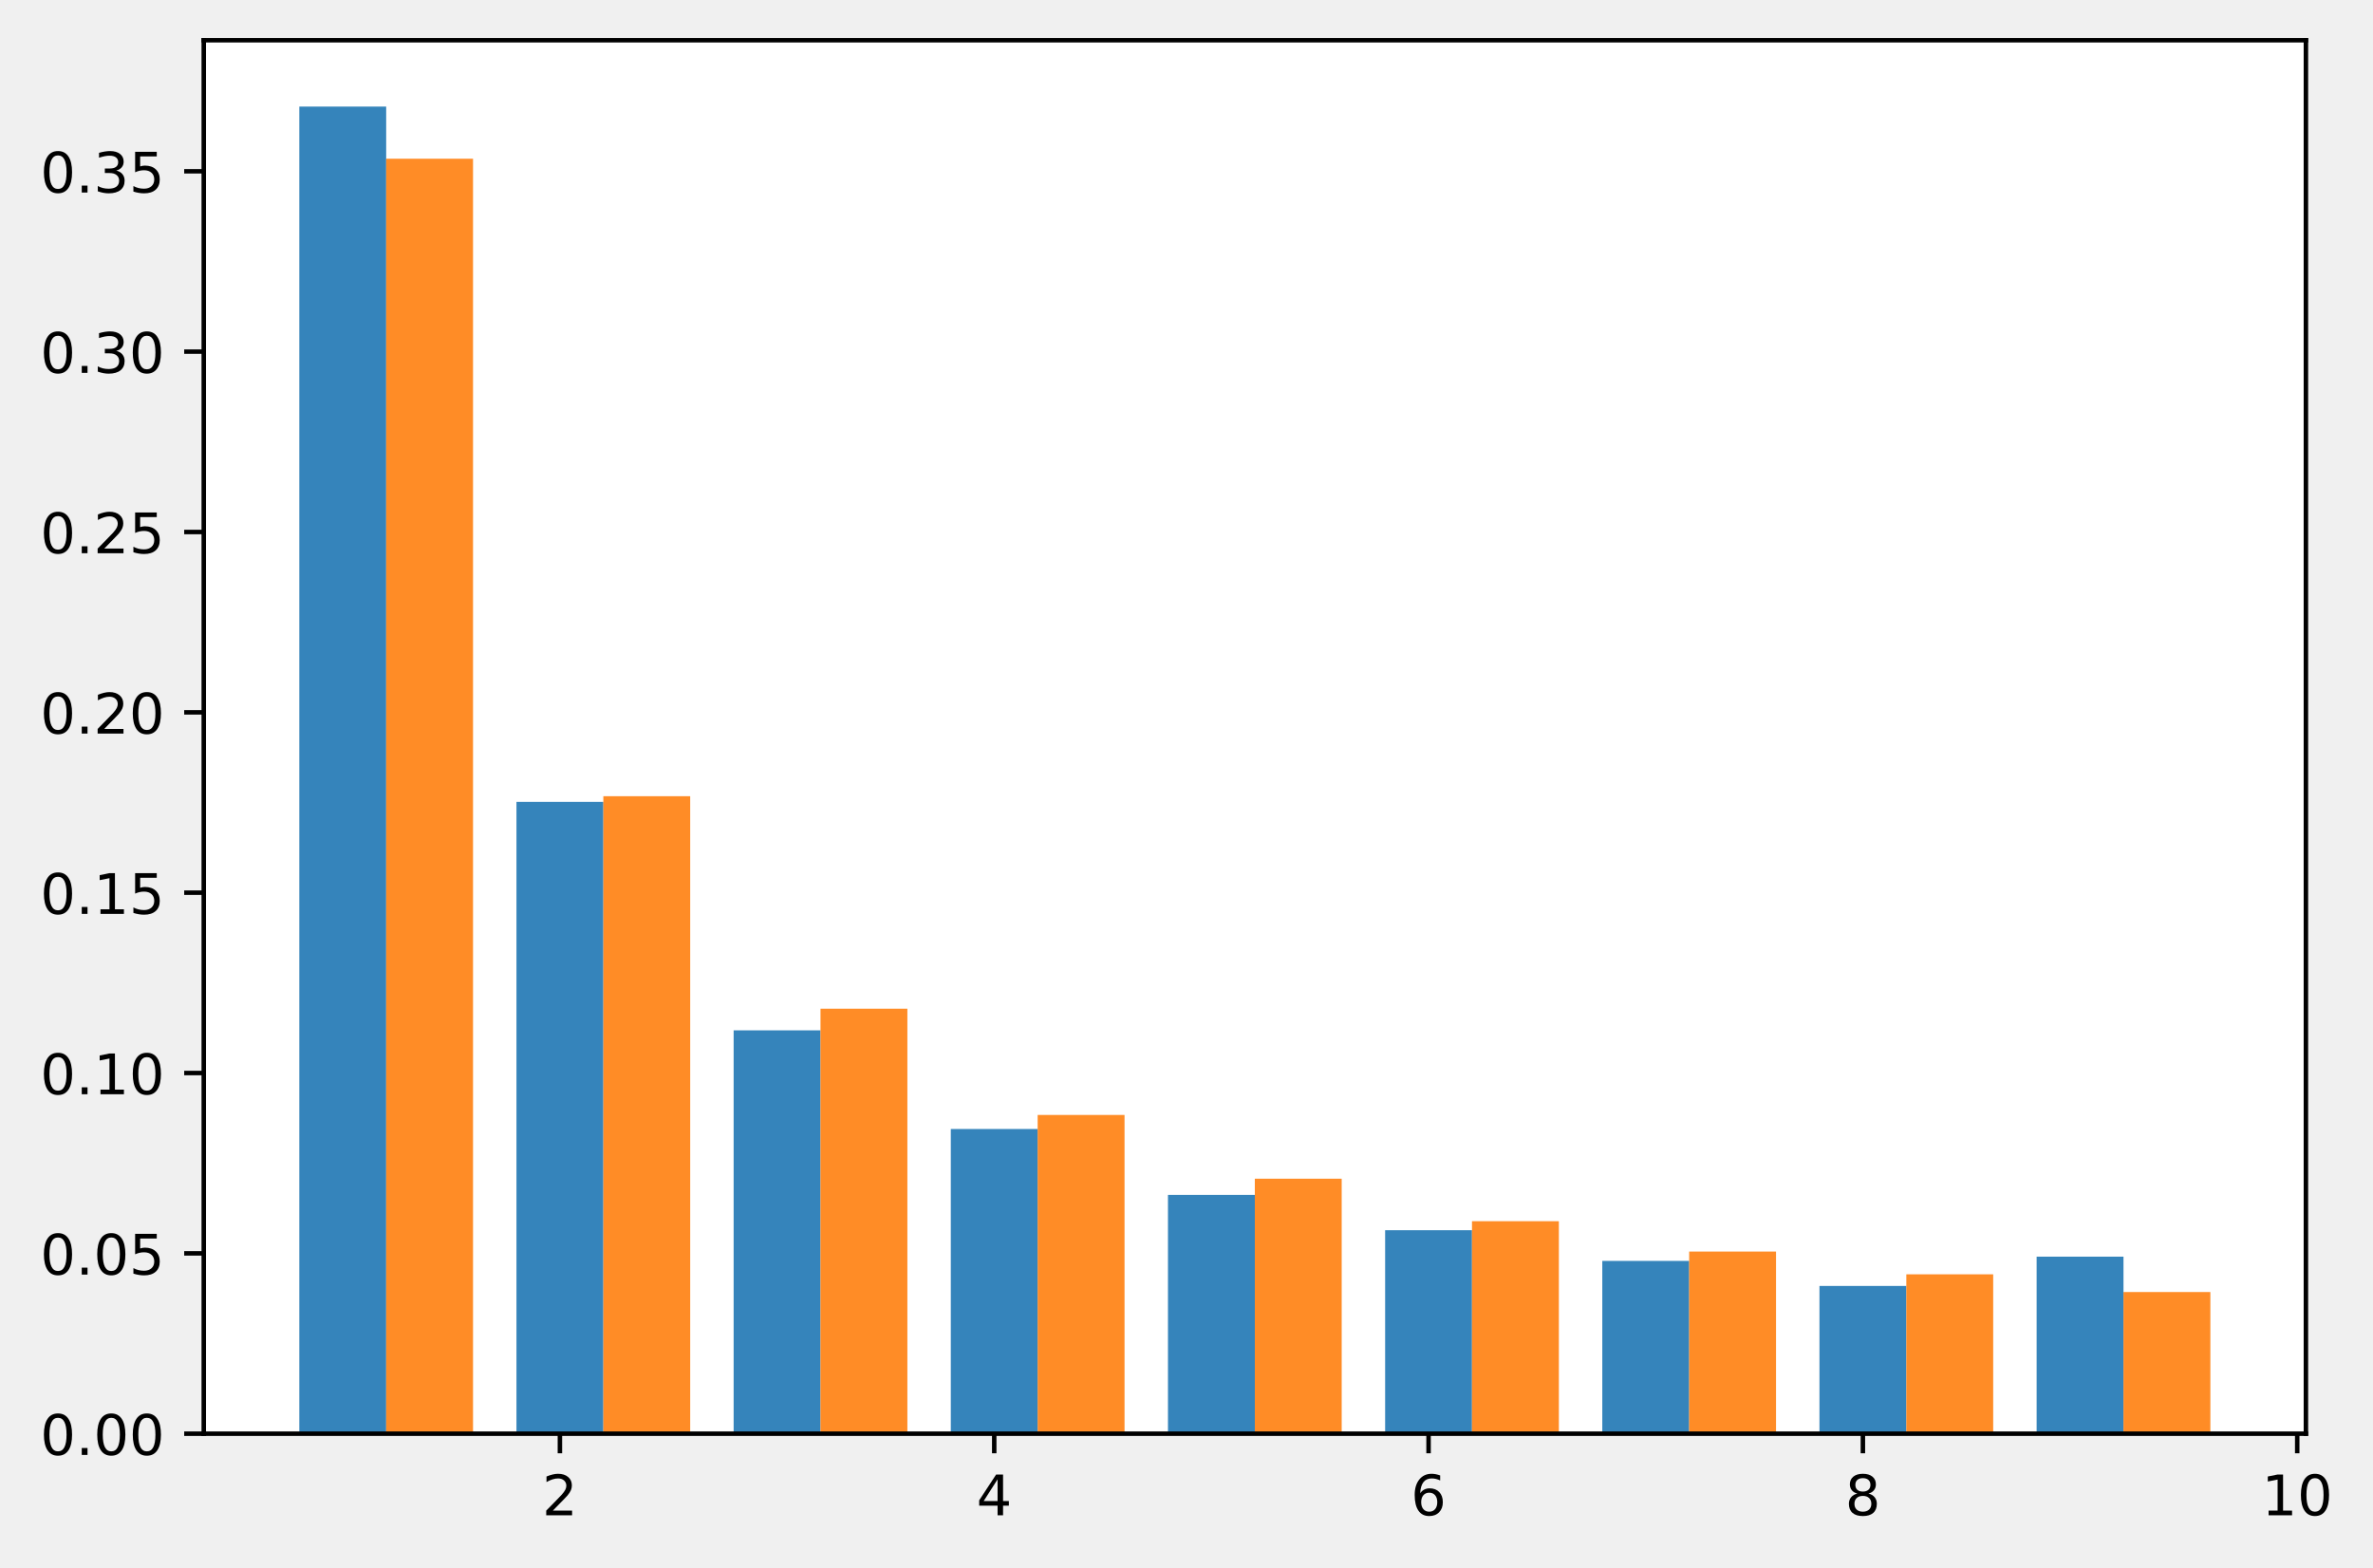
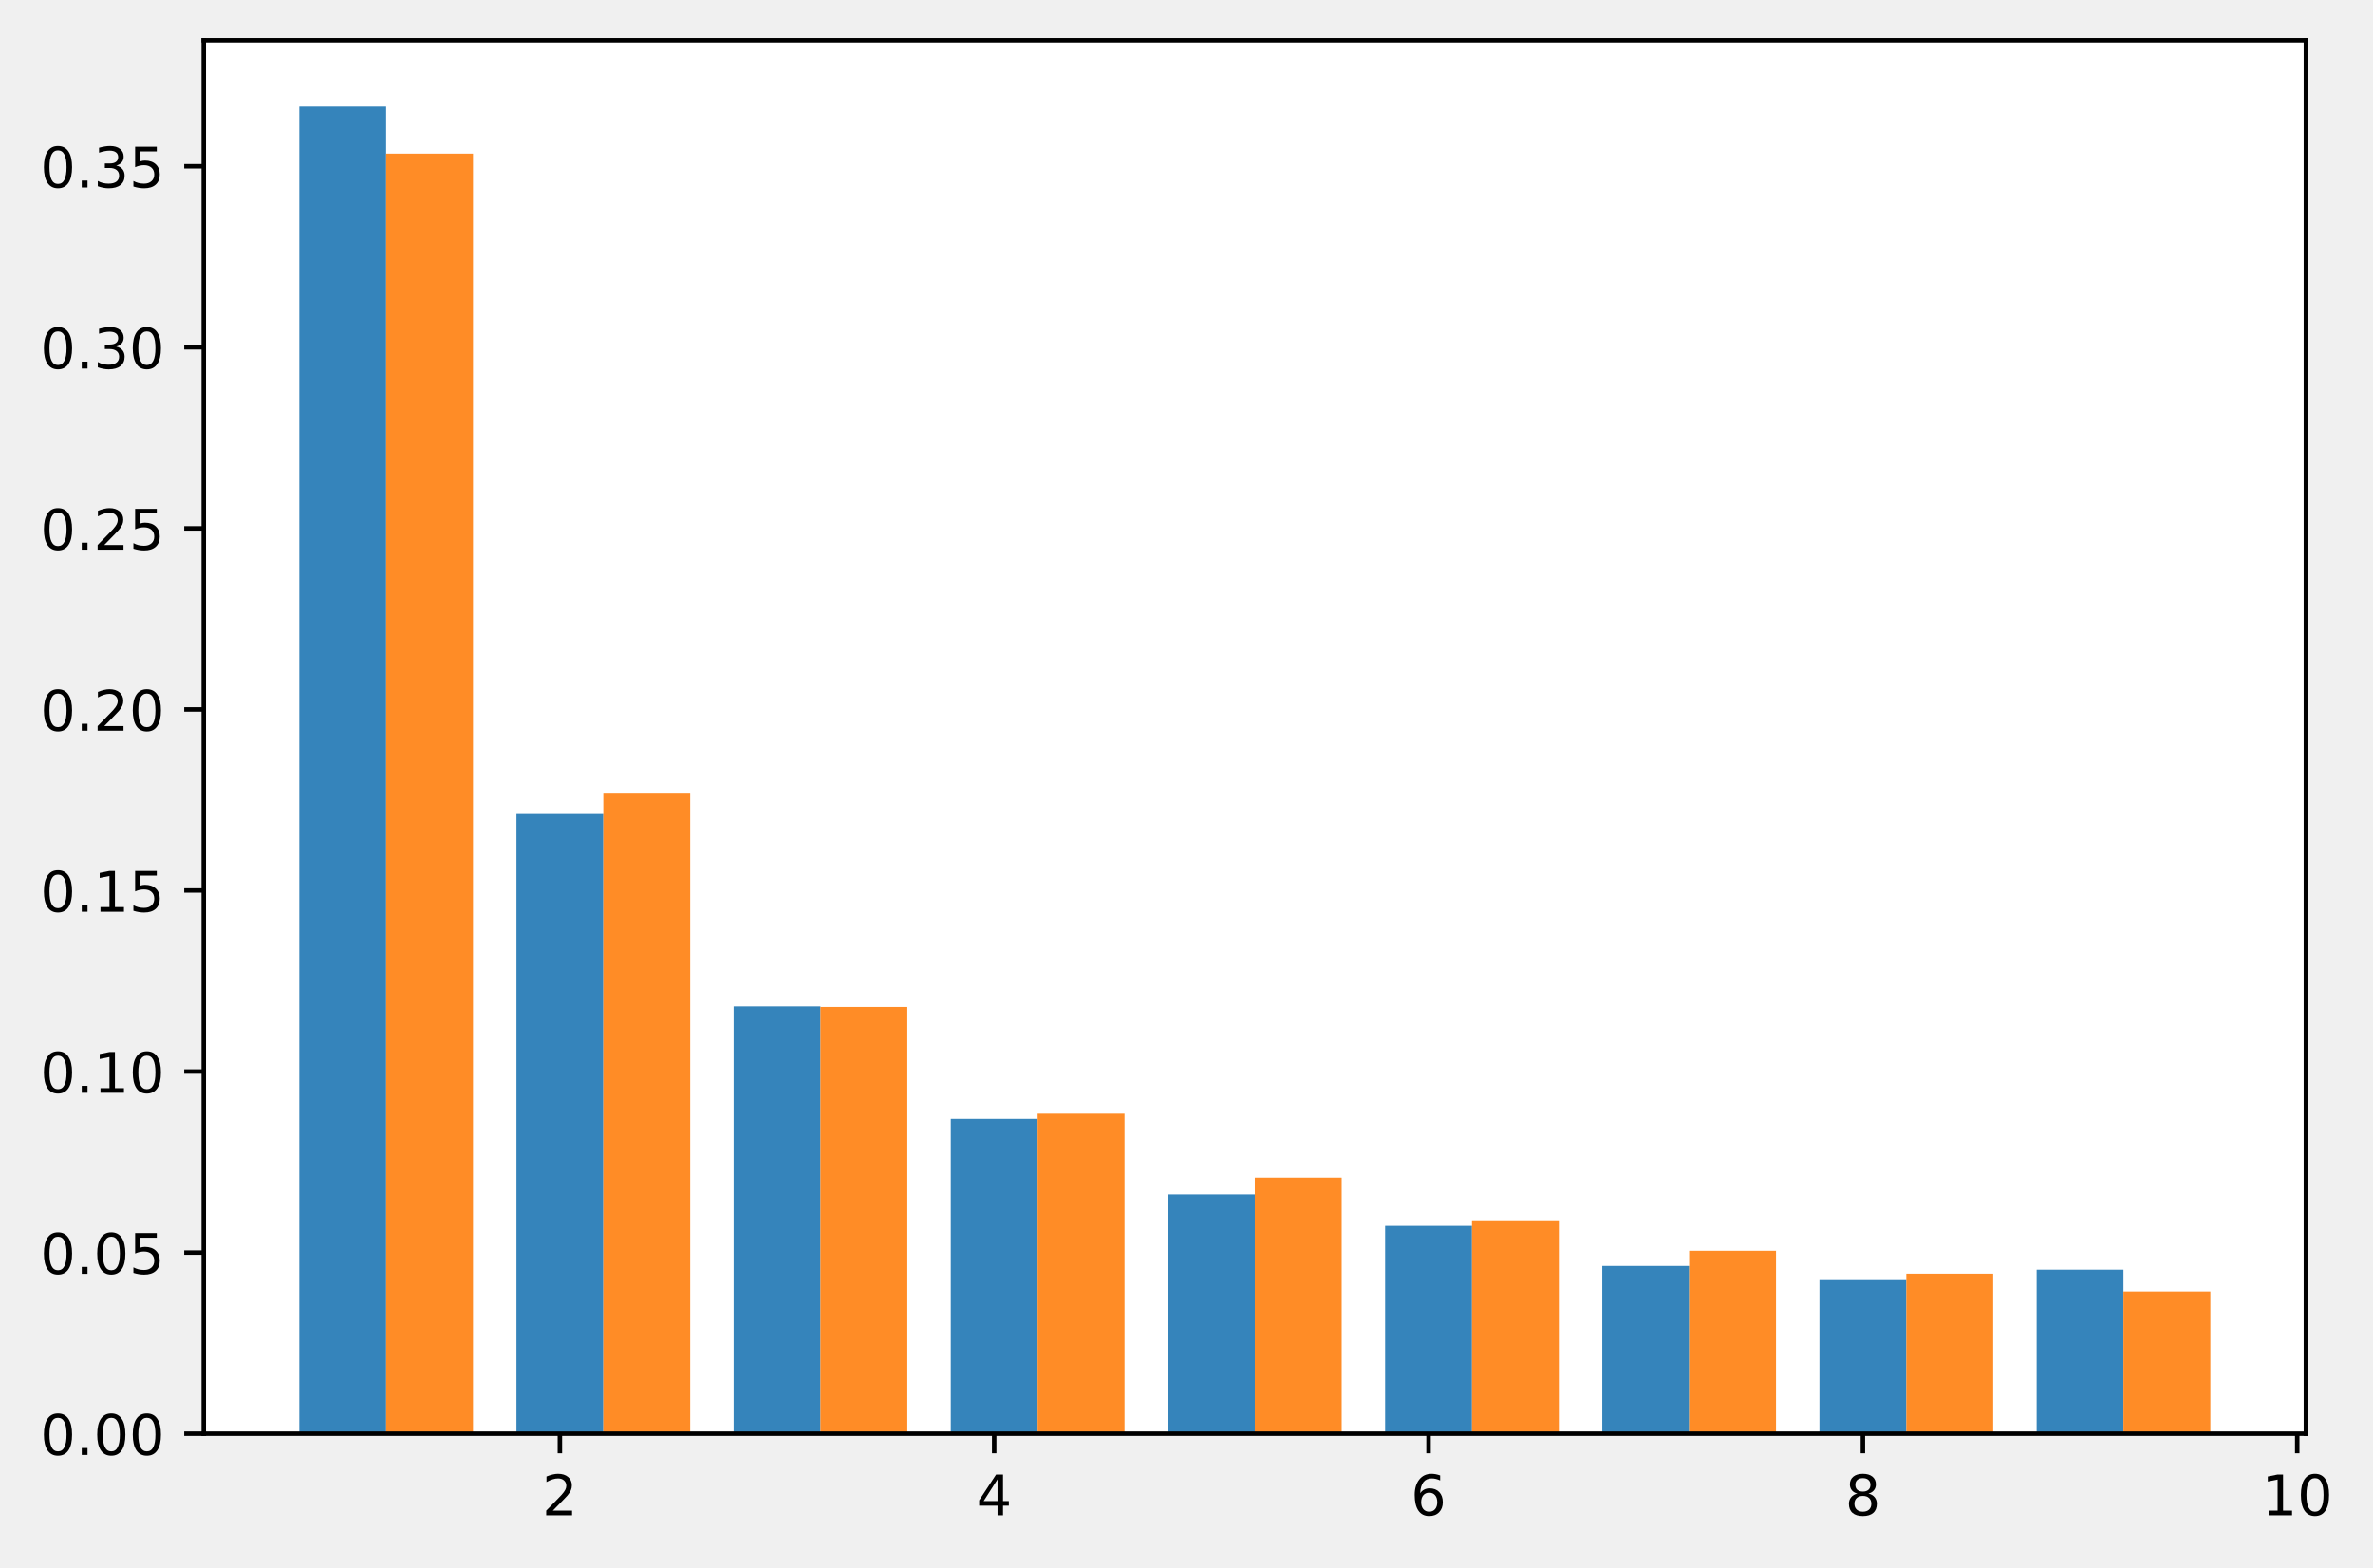
<svg xmlns="http://www.w3.org/2000/svg" xmlns:xlink="http://www.w3.org/1999/xlink" height="280.478pt" version="1.1" viewBox="0 0 424.694 280.478" width="424.694pt">
  <defs>
    <style type="text/css">*{stroke-linecap:butt;stroke-linejoin:round;}</style>
  </defs>
  <g id="figure_1">
    <g id="patch_1">
      <path d="M -0 280.478  L 424.694 280.478  L 424.694 0  L -0 0  z " style="fill:none;" />
    </g>
    <g id="axes_1">
      <g id="patch_2">
        <path d="M 36.466 256.6  L 412.687 256.6  L 412.687 7.2  L 36.466 7.2  z " style="fill:#ffffff;" />
      </g>
      <g id="patch_3">
-         <path clip-path="url(#pddb99f3bf6)" d="M 53.567 256.6  L 69.113 256.6  L 69.113 19.076  L 53.567 19.076  z " style="fill:#1f77b4;opacity:0.9;" />
+         <path clip-path="url(#pad90fee409)" d="M 53.567 256.6  L 69.113 256.6  L 69.113 19.076  L 53.567 19.076  z " style="fill:#1f77b4;opacity:0.9;" />
      </g>
      <g id="patch_4">
-         <path clip-path="url(#pddb99f3bf6)" d="M 92.432 256.6  L 107.979 256.6  L 107.979 143.52  L 92.432 143.52  z " style="fill:#1f77b4;opacity:0.9;" />
+         <path clip-path="url(#pad90fee409)" d="M 92.432 256.6  L 107.979 256.6  L 107.979 145.69  L 92.432 145.69  z " style="fill:#1f77b4;opacity:0.9;" />
      </g>
      <g id="patch_5">
-         <path clip-path="url(#pddb99f3bf6)" d="M 131.298 256.6  L 146.845 256.6  L 146.845 184.408  L 131.298 184.408  z " style="fill:#1f77b4;opacity:0.9;" />
+         <path clip-path="url(#pad90fee409)" d="M 131.298 256.6  L 146.845 256.6  L 146.845 180.128  L 131.298 180.128  z " style="fill:#1f77b4;opacity:0.9;" />
      </g>
      <g id="patch_6">
-         <path clip-path="url(#pddb99f3bf6)" d="M 170.164 256.6  L 185.71 256.6  L 185.71 202.066  L 170.164 202.066  z " style="fill:#1f77b4;opacity:0.9;" />
+         <path clip-path="url(#pad90fee409)" d="M 170.164 256.6  L 185.71 256.6  L 185.71 200.251  L 170.164 200.251  z " style="fill:#1f77b4;opacity:0.9;" />
      </g>
      <g id="patch_7">
-         <path clip-path="url(#pddb99f3bf6)" d="M 209.03 256.6  L 224.576 256.6  L 224.576 213.858  L 209.03 213.858  z " style="fill:#1f77b4;opacity:0.9;" />
+         <path clip-path="url(#pad90fee409)" d="M 209.03 256.6  L 224.576 256.6  L 224.576 213.776  L 209.03 213.776  z " style="fill:#1f77b4;opacity:0.9;" />
      </g>
      <g id="patch_8">
-         <path clip-path="url(#pddb99f3bf6)" d="M 247.896 256.6  L 263.442 256.6  L 263.442 220.182  L 247.896 220.182  z " style="fill:#1f77b4;opacity:0.9;" />
+         <path clip-path="url(#pad90fee409)" d="M 247.896 256.6  L 263.442 256.6  L 263.442 219.415  L 247.896 219.415  z " style="fill:#1f77b4;opacity:0.9;" />
      </g>
      <g id="patch_9">
-         <path clip-path="url(#pddb99f3bf6)" d="M 286.761 256.6  L 302.308 256.6  L 302.308 225.674  L 286.761 225.674  z " style="fill:#1f77b4;opacity:0.9;" />
+         <path clip-path="url(#pad90fee409)" d="M 286.761 256.6  L 302.308 256.6  L 302.308 226.58  L 286.761 226.58  z " style="fill:#1f77b4;opacity:0.9;" />
      </g>
      <g id="patch_10">
-         <path clip-path="url(#pddb99f3bf6)" d="M 325.627 256.6  L 341.174 256.6  L 341.174 230.156  L 325.627 230.156  z " style="fill:#1f77b4;opacity:0.9;" />
+         <path clip-path="url(#pad90fee409)" d="M 325.627 256.6  L 341.174 256.6  L 341.174 229.113  L 325.627 229.113  z " style="fill:#1f77b4;opacity:0.9;" />
      </g>
      <g id="patch_11">
-         <path clip-path="url(#pddb99f3bf6)" d="M 364.493 256.6  L 380.039 256.6  L 380.039 224.913  L 364.493 224.913  z " style="fill:#1f77b4;opacity:0.9;" />
+         <path clip-path="url(#pad90fee409)" d="M 364.493 256.6  L 380.039 256.6  L 380.039 227.248  L 364.493 227.248  z " style="fill:#1f77b4;opacity:0.9;" />
      </g>
      <g id="patch_12">
-         <path clip-path="url(#pddb99f3bf6)" d="M 69.113 256.6  L 84.659 256.6  L 84.659 28.409  L 69.113 28.409  z " style="fill:#ff7f0e;opacity:0.9;" />
+         <path clip-path="url(#pad90fee409)" d="M 69.113 256.6  L 84.659 256.6  L 84.659 27.497  L 69.113 27.497  z " style="fill:#ff7f0e;opacity:0.9;" />
      </g>
      <g id="patch_13">
-         <path clip-path="url(#pddb99f3bf6)" d="M 107.979 256.6  L 123.525 256.6  L 123.525 142.504  L 107.979 142.504  z " style="fill:#ff7f0e;opacity:0.9;" />
+         <path clip-path="url(#pad90fee409)" d="M 107.979 256.6  L 123.525 256.6  L 123.525 142.049  L 107.979 142.049  z " style="fill:#ff7f0e;opacity:0.9;" />
      </g>
      <g id="patch_14">
-         <path clip-path="url(#pddb99f3bf6)" d="M 146.845 256.6  L 162.391 256.6  L 162.391 180.536  L 146.845 180.536  z " style="fill:#ff7f0e;opacity:0.9;" />
+         <path clip-path="url(#pad90fee409)" d="M 146.845 256.6  L 162.391 256.6  L 162.391 180.232  L 146.845 180.232  z " style="fill:#ff7f0e;opacity:0.9;" />
      </g>
      <g id="patch_15">
-         <path clip-path="url(#pddb99f3bf6)" d="M 185.71 256.6  L 201.257 256.6  L 201.257 199.552  L 185.71 199.552  z " style="fill:#ff7f0e;opacity:0.9;" />
+         <path clip-path="url(#pad90fee409)" d="M 185.71 256.6  L 201.257 256.6  L 201.257 199.324  L 185.71 199.324  z " style="fill:#ff7f0e;opacity:0.9;" />
      </g>
      <g id="patch_16">
-         <path clip-path="url(#pddb99f3bf6)" d="M 224.576 256.6  L 240.122 256.6  L 240.122 210.962  L 224.576 210.962  z " style="fill:#ff7f0e;opacity:0.9;" />
+         <path clip-path="url(#pad90fee409)" d="M 224.576 256.6  L 240.122 256.6  L 240.122 210.779  L 224.576 210.779  z " style="fill:#ff7f0e;opacity:0.9;" />
      </g>
      <g id="patch_17">
-         <path clip-path="url(#pddb99f3bf6)" d="M 263.442 256.6  L 278.988 256.6  L 278.988 218.568  L 263.442 218.568  z " style="fill:#ff7f0e;opacity:0.9;" />
+         <path clip-path="url(#pad90fee409)" d="M 263.442 256.6  L 278.988 256.6  L 278.988 218.416  L 263.442 218.416  z " style="fill:#ff7f0e;opacity:0.9;" />
      </g>
      <g id="patch_18">
-         <path clip-path="url(#pddb99f3bf6)" d="M 302.308 256.6  L 317.854 256.6  L 317.854 224.001  L 302.308 224.001  z " style="fill:#ff7f0e;opacity:0.9;" />
+         <path clip-path="url(#pad90fee409)" d="M 302.308 256.6  L 317.854 256.6  L 317.854 223.871  L 302.308 223.871  z " style="fill:#ff7f0e;opacity:0.9;" />
      </g>
      <g id="patch_19">
-         <path clip-path="url(#pddb99f3bf6)" d="M 341.174 256.6  L 356.72 256.6  L 356.72 228.076  L 341.174 228.076  z " style="fill:#ff7f0e;opacity:0.9;" />
+         <path clip-path="url(#pad90fee409)" d="M 341.174 256.6  L 356.72 256.6  L 356.72 227.962  L 341.174 227.962  z " style="fill:#ff7f0e;opacity:0.9;" />
      </g>
      <g id="patch_20">
-         <path clip-path="url(#pddb99f3bf6)" d="M 380.039 256.6  L 395.586 256.6  L 395.586 231.245  L 380.039 231.245  z " style="fill:#ff7f0e;opacity:0.9;" />
+         <path clip-path="url(#pad90fee409)" d="M 380.039 256.6  L 395.586 256.6  L 395.586 231.144  L 380.039 231.144  z " style="fill:#ff7f0e;opacity:0.9;" />
      </g>
      <g id="matplotlib.axis_1">
        <g id="xtick_1">
          <g id="line2d_1">
            <defs>
-               <path d="M 0 0  L 0 3.5  " id="mcb054fa8dc" style="stroke:#000000;stroke-width:0.8;" />
+               <path d="M 0 0  L 0 3.5  " id="m58e1de7a01" style="stroke:#000000;stroke-width:0.8;" />
            </defs>
            <g>
-               <use style="stroke:#000000;stroke-width:0.8;" x="100.206" xlink:href="#mcb054fa8dc" y="256.6" />
+               <use style="stroke:#000000;stroke-width:0.8;" x="100.206" xlink:href="#m58e1de7a01" y="256.6" />
            </g>
          </g>
          <g id="text_1">
            <g transform="translate(97.02429 271.1984)scale(0.1 -0.1)">
              <defs>
                <path d="M 19.188 8.297  L 53.609 8.297  L 53.609 0  L 7.328 0  L 7.328 8.297  Q 12.938 14.109 22.625 23.891  Q 32.328 33.688 34.812 36.531  Q 39.547 41.844 41.422 45.531  Q 43.312 49.219 43.312 52.781  Q 43.312 58.594 39.234 62.25  Q 35.156 65.922 28.609 65.922  Q 23.969 65.922 18.812 64.312  Q 13.672 62.703 7.812 59.422  L 7.812 69.391  Q 13.766 71.781 18.938 73  Q 24.125 74.219 28.422 74.219  Q 39.75 74.219 46.484 68.547  Q 53.219 62.891 53.219 53.422  Q 53.219 48.922 51.531 44.891  Q 49.859 40.875 45.406 35.406  Q 44.188 33.984 37.641 27.219  Q 31.109 20.453 19.188 8.297  z " id="DejaVuSans-50" />
              </defs>
              <use xlink:href="#DejaVuSans-50" />
            </g>
          </g>
        </g>
        <g id="xtick_2">
          <g id="line2d_2">
            <g>
-               <use style="stroke:#000000;stroke-width:0.8;" x="177.937" xlink:href="#mcb054fa8dc" y="256.6" />
+               <use style="stroke:#000000;stroke-width:0.8;" x="177.937" xlink:href="#m58e1de7a01" y="256.6" />
            </g>
          </g>
          <g id="text_2">
            <g transform="translate(174.7559 271.1984)scale(0.1 -0.1)">
              <defs>
                <path d="M 37.797 64.312  L 12.891 25.391  L 37.797 25.391  z M 35.203 72.906  L 47.609 72.906  L 47.609 25.391  L 58.016 25.391  L 58.016 17.188  L 47.609 17.188  L 47.609 0  L 37.797 0  L 37.797 17.188  L 4.891 17.188  L 4.891 26.703  z " id="DejaVuSans-52" />
              </defs>
              <use xlink:href="#DejaVuSans-52" />
            </g>
          </g>
        </g>
        <g id="xtick_3">
          <g id="line2d_3">
            <g>
-               <use style="stroke:#000000;stroke-width:0.8;" x="255.669" xlink:href="#mcb054fa8dc" y="256.6" />
+               <use style="stroke:#000000;stroke-width:0.8;" x="255.669" xlink:href="#m58e1de7a01" y="256.6" />
            </g>
          </g>
          <g id="text_3">
            <g transform="translate(252.4875 271.1984)scale(0.1 -0.1)">
              <defs>
                <path d="M 33.016 40.375  Q 26.375 40.375 22.484 35.828  Q 18.609 31.297 18.609 23.391  Q 18.609 15.531 22.484 10.953  Q 26.375 6.391 33.016 6.391  Q 39.656 6.391 43.531 10.953  Q 47.406 15.531 47.406 23.391  Q 47.406 31.297 43.531 35.828  Q 39.656 40.375 33.016 40.375  z M 52.594 71.297  L 52.594 62.312  Q 48.875 64.062 45.094 64.984  Q 41.312 65.922 37.594 65.922  Q 27.828 65.922 22.672 59.328  Q 17.531 52.734 16.797 39.406  Q 19.672 43.656 24.016 45.922  Q 28.375 48.188 33.594 48.188  Q 44.578 48.188 50.953 41.516  Q 57.328 34.859 57.328 23.391  Q 57.328 12.156 50.688 5.359  Q 44.047 -1.422 33.016 -1.422  Q 20.359 -1.422 13.672 8.266  Q 6.984 17.969 6.984 36.375  Q 6.984 53.656 15.188 63.938  Q 23.391 74.219 37.203 74.219  Q 40.922 74.219 44.703 73.484  Q 48.484 72.75 52.594 71.297  z " id="DejaVuSans-54" />
              </defs>
              <use xlink:href="#DejaVuSans-54" />
            </g>
          </g>
        </g>
        <g id="xtick_4">
          <g id="line2d_4">
            <g>
-               <use style="stroke:#000000;stroke-width:0.8;" x="333.4" xlink:href="#mcb054fa8dc" y="256.6" />
+               <use style="stroke:#000000;stroke-width:0.8;" x="333.4" xlink:href="#m58e1de7a01" y="256.6" />
            </g>
          </g>
          <g id="text_4">
            <g transform="translate(330.2191 271.1984)scale(0.1 -0.1)">
              <defs>
                <path d="M 31.781 34.625  Q 24.75 34.625 20.719 30.859  Q 16.703 27.094 16.703 20.516  Q 16.703 13.922 20.719 10.156  Q 24.75 6.391 31.781 6.391  Q 38.812 6.391 42.859 10.172  Q 46.922 13.969 46.922 20.516  Q 46.922 27.094 42.891 30.859  Q 38.875 34.625 31.781 34.625  z M 21.922 38.812  Q 15.578 40.375 12.031 44.719  Q 8.5 49.078 8.5 55.328  Q 8.5 64.062 14.719 69.141  Q 20.953 74.219 31.781 74.219  Q 42.672 74.219 48.875 69.141  Q 55.078 64.062 55.078 55.328  Q 55.078 49.078 51.531 44.719  Q 48 40.375 41.703 38.812  Q 48.828 37.156 52.797 32.312  Q 56.781 27.484 56.781 20.516  Q 56.781 9.906 50.312 4.234  Q 43.844 -1.422 31.781 -1.422  Q 19.734 -1.422 13.25 4.234  Q 6.781 9.906 6.781 20.516  Q 6.781 27.484 10.781 32.312  Q 14.797 37.156 21.922 38.812  z M 18.312 54.391  Q 18.312 48.734 21.844 45.562  Q 25.391 42.391 31.781 42.391  Q 38.141 42.391 41.719 45.562  Q 45.312 48.734 45.312 54.391  Q 45.312 60.062 41.719 63.234  Q 38.141 66.406 31.781 66.406  Q 25.391 66.406 21.844 63.234  Q 18.312 60.062 18.312 54.391  z " id="DejaVuSans-56" />
              </defs>
              <use xlink:href="#DejaVuSans-56" />
            </g>
          </g>
        </g>
        <g id="xtick_5">
          <g id="line2d_5">
            <g>
-               <use style="stroke:#000000;stroke-width:0.8;" x="411.132" xlink:href="#mcb054fa8dc" y="256.6" />
+               <use style="stroke:#000000;stroke-width:0.8;" x="411.132" xlink:href="#m58e1de7a01" y="256.6" />
            </g>
          </g>
          <g id="text_5">
            <g transform="translate(404.7695 271.1984)scale(0.1 -0.1)">
              <defs>
                <path d="M 12.406 8.297  L 28.516 8.297  L 28.516 63.922  L 10.984 60.406  L 10.984 69.391  L 28.422 72.906  L 38.281 72.906  L 38.281 8.297  L 54.391 8.297  L 54.391 0  L 12.406 0  z " id="DejaVuSans-49" />
                <path d="M 31.781 66.406  Q 24.172 66.406 20.328 58.906  Q 16.5 51.422 16.5 36.375  Q 16.5 21.391 20.328 13.891  Q 24.172 6.391 31.781 6.391  Q 39.453 6.391 43.281 13.891  Q 47.125 21.391 47.125 36.375  Q 47.125 51.422 43.281 58.906  Q 39.453 66.406 31.781 66.406  z M 31.781 74.219  Q 44.047 74.219 50.516 64.516  Q 56.984 54.828 56.984 36.375  Q 56.984 17.969 50.516 8.266  Q 44.047 -1.422 31.781 -1.422  Q 19.531 -1.422 13.062 8.266  Q 6.594 17.969 6.594 36.375  Q 6.594 54.828 13.062 64.516  Q 19.531 74.219 31.781 74.219  z " id="DejaVuSans-48" />
              </defs>
              <use xlink:href="#DejaVuSans-49" />
              <use x="63.623" xlink:href="#DejaVuSans-48" />
            </g>
          </g>
        </g>
      </g>
      <g id="matplotlib.axis_2">
        <g id="ytick_1">
          <g id="line2d_6">
            <defs>
-               <path d="M 0 0  L -3.5 0  " id="ma4501d002b" style="stroke:#000000;stroke-width:0.8;" />
+               <path d="M 0 0  L -3.5 0  " id="m868dfe75ad" style="stroke:#000000;stroke-width:0.8;" />
            </defs>
            <g>
-               <use style="stroke:#000000;stroke-width:0.8;" x="36.466" xlink:href="#ma4501d002b" y="256.6" />
+               <use style="stroke:#000000;stroke-width:0.8;" x="36.466" xlink:href="#m868dfe75ad" y="256.6" />
            </g>
          </g>
          <g id="text_6">
            <g transform="translate(7.2 260.3992)scale(0.1 -0.1)">
              <defs>
                <path d="M 10.688 12.406  L 21 12.406  L 21 0  L 10.688 0  z " id="DejaVuSans-46" />
              </defs>
              <use xlink:href="#DejaVuSans-48" />
              <use x="63.623" xlink:href="#DejaVuSans-46" />
              <use x="95.41" xlink:href="#DejaVuSans-48" />
              <use x="159.033" xlink:href="#DejaVuSans-48" />
            </g>
          </g>
        </g>
        <g id="ytick_2">
          <g id="line2d_7">
            <g>
-               <use style="stroke:#000000;stroke-width:0.8;" x="36.466" xlink:href="#ma4501d002b" y="224.323" />
+               <use style="stroke:#000000;stroke-width:0.8;" x="36.466" xlink:href="#m868dfe75ad" y="224.194" />
            </g>
          </g>
          <g id="text_7">
-             <g transform="translate(7.2 228.1219)scale(0.1 -0.1)">
+             <g transform="translate(7.2 227.993)scale(0.1 -0.1)">
              <defs>
                <path d="M 10.797 72.906  L 49.516 72.906  L 49.516 64.594  L 19.828 64.594  L 19.828 46.734  Q 21.969 47.469 24.109 47.828  Q 26.266 48.188 28.422 48.188  Q 40.625 48.188 47.75 41.5  Q 54.891 34.812 54.891 23.391  Q 54.891 11.625 47.562 5.094  Q 40.234 -1.422 26.906 -1.422  Q 22.312 -1.422 17.547 -0.641  Q 12.797 0.141 7.719 1.703  L 7.719 11.625  Q 12.109 9.234 16.797 8.062  Q 21.484 6.891 26.703 6.891  Q 35.156 6.891 40.078 11.328  Q 45.016 15.766 45.016 23.391  Q 45.016 31 40.078 35.438  Q 35.156 39.891 26.703 39.891  Q 22.75 39.891 18.812 39.016  Q 14.891 38.141 10.797 36.281  z " id="DejaVuSans-53" />
              </defs>
              <use xlink:href="#DejaVuSans-48" />
              <use x="63.623" xlink:href="#DejaVuSans-46" />
              <use x="95.41" xlink:href="#DejaVuSans-48" />
              <use x="159.033" xlink:href="#DejaVuSans-53" />
            </g>
          </g>
        </g>
        <g id="ytick_3">
          <g id="line2d_8">
            <g>
-               <use style="stroke:#000000;stroke-width:0.8;" x="36.466" xlink:href="#ma4501d002b" y="192.045" />
+               <use style="stroke:#000000;stroke-width:0.8;" x="36.466" xlink:href="#m868dfe75ad" y="191.788" />
            </g>
          </g>
          <g id="text_8">
-             <g transform="translate(7.2 195.8447)scale(0.1 -0.1)">
+             <g transform="translate(7.2 195.5868)scale(0.1 -0.1)">
              <use xlink:href="#DejaVuSans-48" />
              <use x="63.623" xlink:href="#DejaVuSans-46" />
              <use x="95.41" xlink:href="#DejaVuSans-49" />
              <use x="159.033" xlink:href="#DejaVuSans-48" />
            </g>
          </g>
        </g>
        <g id="ytick_4">
          <g id="line2d_9">
            <g>
-               <use style="stroke:#000000;stroke-width:0.8;" x="36.466" xlink:href="#ma4501d002b" y="159.768" />
+               <use style="stroke:#000000;stroke-width:0.8;" x="36.466" xlink:href="#m868dfe75ad" y="159.381" />
            </g>
          </g>
          <g id="text_9">
-             <g transform="translate(7.2 163.5674)scale(0.1 -0.1)">
+             <g transform="translate(7.2 163.1806)scale(0.1 -0.1)">
              <use xlink:href="#DejaVuSans-48" />
              <use x="63.623" xlink:href="#DejaVuSans-46" />
              <use x="95.41" xlink:href="#DejaVuSans-49" />
              <use x="159.033" xlink:href="#DejaVuSans-53" />
            </g>
          </g>
        </g>
        <g id="ytick_5">
          <g id="line2d_10">
            <g>
-               <use style="stroke:#000000;stroke-width:0.8;" x="36.466" xlink:href="#ma4501d002b" y="127.491" />
+               <use style="stroke:#000000;stroke-width:0.8;" x="36.466" xlink:href="#m868dfe75ad" y="126.975" />
            </g>
          </g>
          <g id="text_10">
-             <g transform="translate(7.2 131.2901)scale(0.1 -0.1)">
+             <g transform="translate(7.2 130.7744)scale(0.1 -0.1)">
              <use xlink:href="#DejaVuSans-48" />
              <use x="63.623" xlink:href="#DejaVuSans-46" />
              <use x="95.41" xlink:href="#DejaVuSans-50" />
              <use x="159.033" xlink:href="#DejaVuSans-48" />
            </g>
          </g>
        </g>
        <g id="ytick_6">
          <g id="line2d_11">
            <g>
-               <use style="stroke:#000000;stroke-width:0.8;" x="36.466" xlink:href="#ma4501d002b" y="95.214" />
+               <use style="stroke:#000000;stroke-width:0.8;" x="36.466" xlink:href="#m868dfe75ad" y="94.569" />
            </g>
          </g>
          <g id="text_11">
-             <g transform="translate(7.2 99.01286)scale(0.1 -0.1)">
+             <g transform="translate(7.2 98.36817)scale(0.1 -0.1)">
              <use xlink:href="#DejaVuSans-48" />
              <use x="63.623" xlink:href="#DejaVuSans-46" />
              <use x="95.41" xlink:href="#DejaVuSans-50" />
              <use x="159.033" xlink:href="#DejaVuSans-53" />
            </g>
          </g>
        </g>
        <g id="ytick_7">
          <g id="line2d_12">
            <g>
-               <use style="stroke:#000000;stroke-width:0.8;" x="36.466" xlink:href="#ma4501d002b" y="62.936" />
+               <use style="stroke:#000000;stroke-width:0.8;" x="36.466" xlink:href="#m868dfe75ad" y="62.163" />
            </g>
          </g>
          <g id="text_12">
-             <g transform="translate(7.2 66.73559)scale(0.1 -0.1)">
+             <g transform="translate(7.2 65.96196)scale(0.1 -0.1)">
              <defs>
                <path d="M 40.578 39.312  Q 47.656 37.797 51.625 33  Q 55.609 28.219 55.609 21.188  Q 55.609 10.406 48.188 4.484  Q 40.766 -1.422 27.094 -1.422  Q 22.516 -1.422 17.656 -0.516  Q 12.797 0.391 7.625 2.203  L 7.625 11.719  Q 11.719 9.328 16.594 8.109  Q 21.484 6.891 26.812 6.891  Q 36.078 6.891 40.938 10.547  Q 45.797 14.203 45.797 21.188  Q 45.797 27.641 41.281 31.266  Q 36.766 34.906 28.719 34.906  L 20.219 34.906  L 20.219 43.016  L 29.109 43.016  Q 36.375 43.016 40.234 45.922  Q 44.094 48.828 44.094 54.297  Q 44.094 59.906 40.109 62.906  Q 36.141 65.922 28.719 65.922  Q 24.656 65.922 20.016 65.031  Q 15.375 64.156 9.812 62.312  L 9.812 71.094  Q 15.438 72.656 20.344 73.438  Q 25.25 74.219 29.594 74.219  Q 40.828 74.219 47.359 69.109  Q 53.906 64.016 53.906 55.328  Q 53.906 49.266 50.438 45.094  Q 46.969 40.922 40.578 39.312  z " id="DejaVuSans-51" />
              </defs>
              <use xlink:href="#DejaVuSans-48" />
              <use x="63.623" xlink:href="#DejaVuSans-46" />
              <use x="95.41" xlink:href="#DejaVuSans-51" />
              <use x="159.033" xlink:href="#DejaVuSans-48" />
            </g>
          </g>
        </g>
        <g id="ytick_8">
          <g id="line2d_13">
            <g>
-               <use style="stroke:#000000;stroke-width:0.8;" x="36.466" xlink:href="#ma4501d002b" y="30.659" />
+               <use style="stroke:#000000;stroke-width:0.8;" x="36.466" xlink:href="#m868dfe75ad" y="29.757" />
            </g>
          </g>
          <g id="text_13">
-             <g transform="translate(7.2 34.45832)scale(0.1 -0.1)">
+             <g transform="translate(7.2 33.55575)scale(0.1 -0.1)">
              <use xlink:href="#DejaVuSans-48" />
              <use x="63.623" xlink:href="#DejaVuSans-46" />
              <use x="95.41" xlink:href="#DejaVuSans-51" />
              <use x="159.033" xlink:href="#DejaVuSans-53" />
            </g>
          </g>
        </g>
      </g>
      <g id="patch_21">
        <path d="M 36.466 256.6  L 36.466 7.2  " style="fill:none;stroke:#000000;stroke-linecap:square;stroke-linejoin:miter;stroke-width:0.8;" />
      </g>
      <g id="patch_22">
        <path d="M 412.687 256.6  L 412.687 7.2  " style="fill:none;stroke:#000000;stroke-linecap:square;stroke-linejoin:miter;stroke-width:0.8;" />
      </g>
      <g id="patch_23">
        <path d="M 36.466 256.6  L 412.687 256.6  " style="fill:none;stroke:#000000;stroke-linecap:square;stroke-linejoin:miter;stroke-width:0.8;" />
      </g>
      <g id="patch_24">
        <path d="M 36.466 7.2  L 412.687 7.2  " style="fill:none;stroke:#000000;stroke-linecap:square;stroke-linejoin:miter;stroke-width:0.8;" />
      </g>
    </g>
  </g>
  <defs>
-     <clipPath id="pddb99f3bf6">
+     <clipPath id="pad90fee409">
      <rect height="249.4" width="376.221" x="36.466" y="7.2" />
    </clipPath>
  </defs>
</svg>
